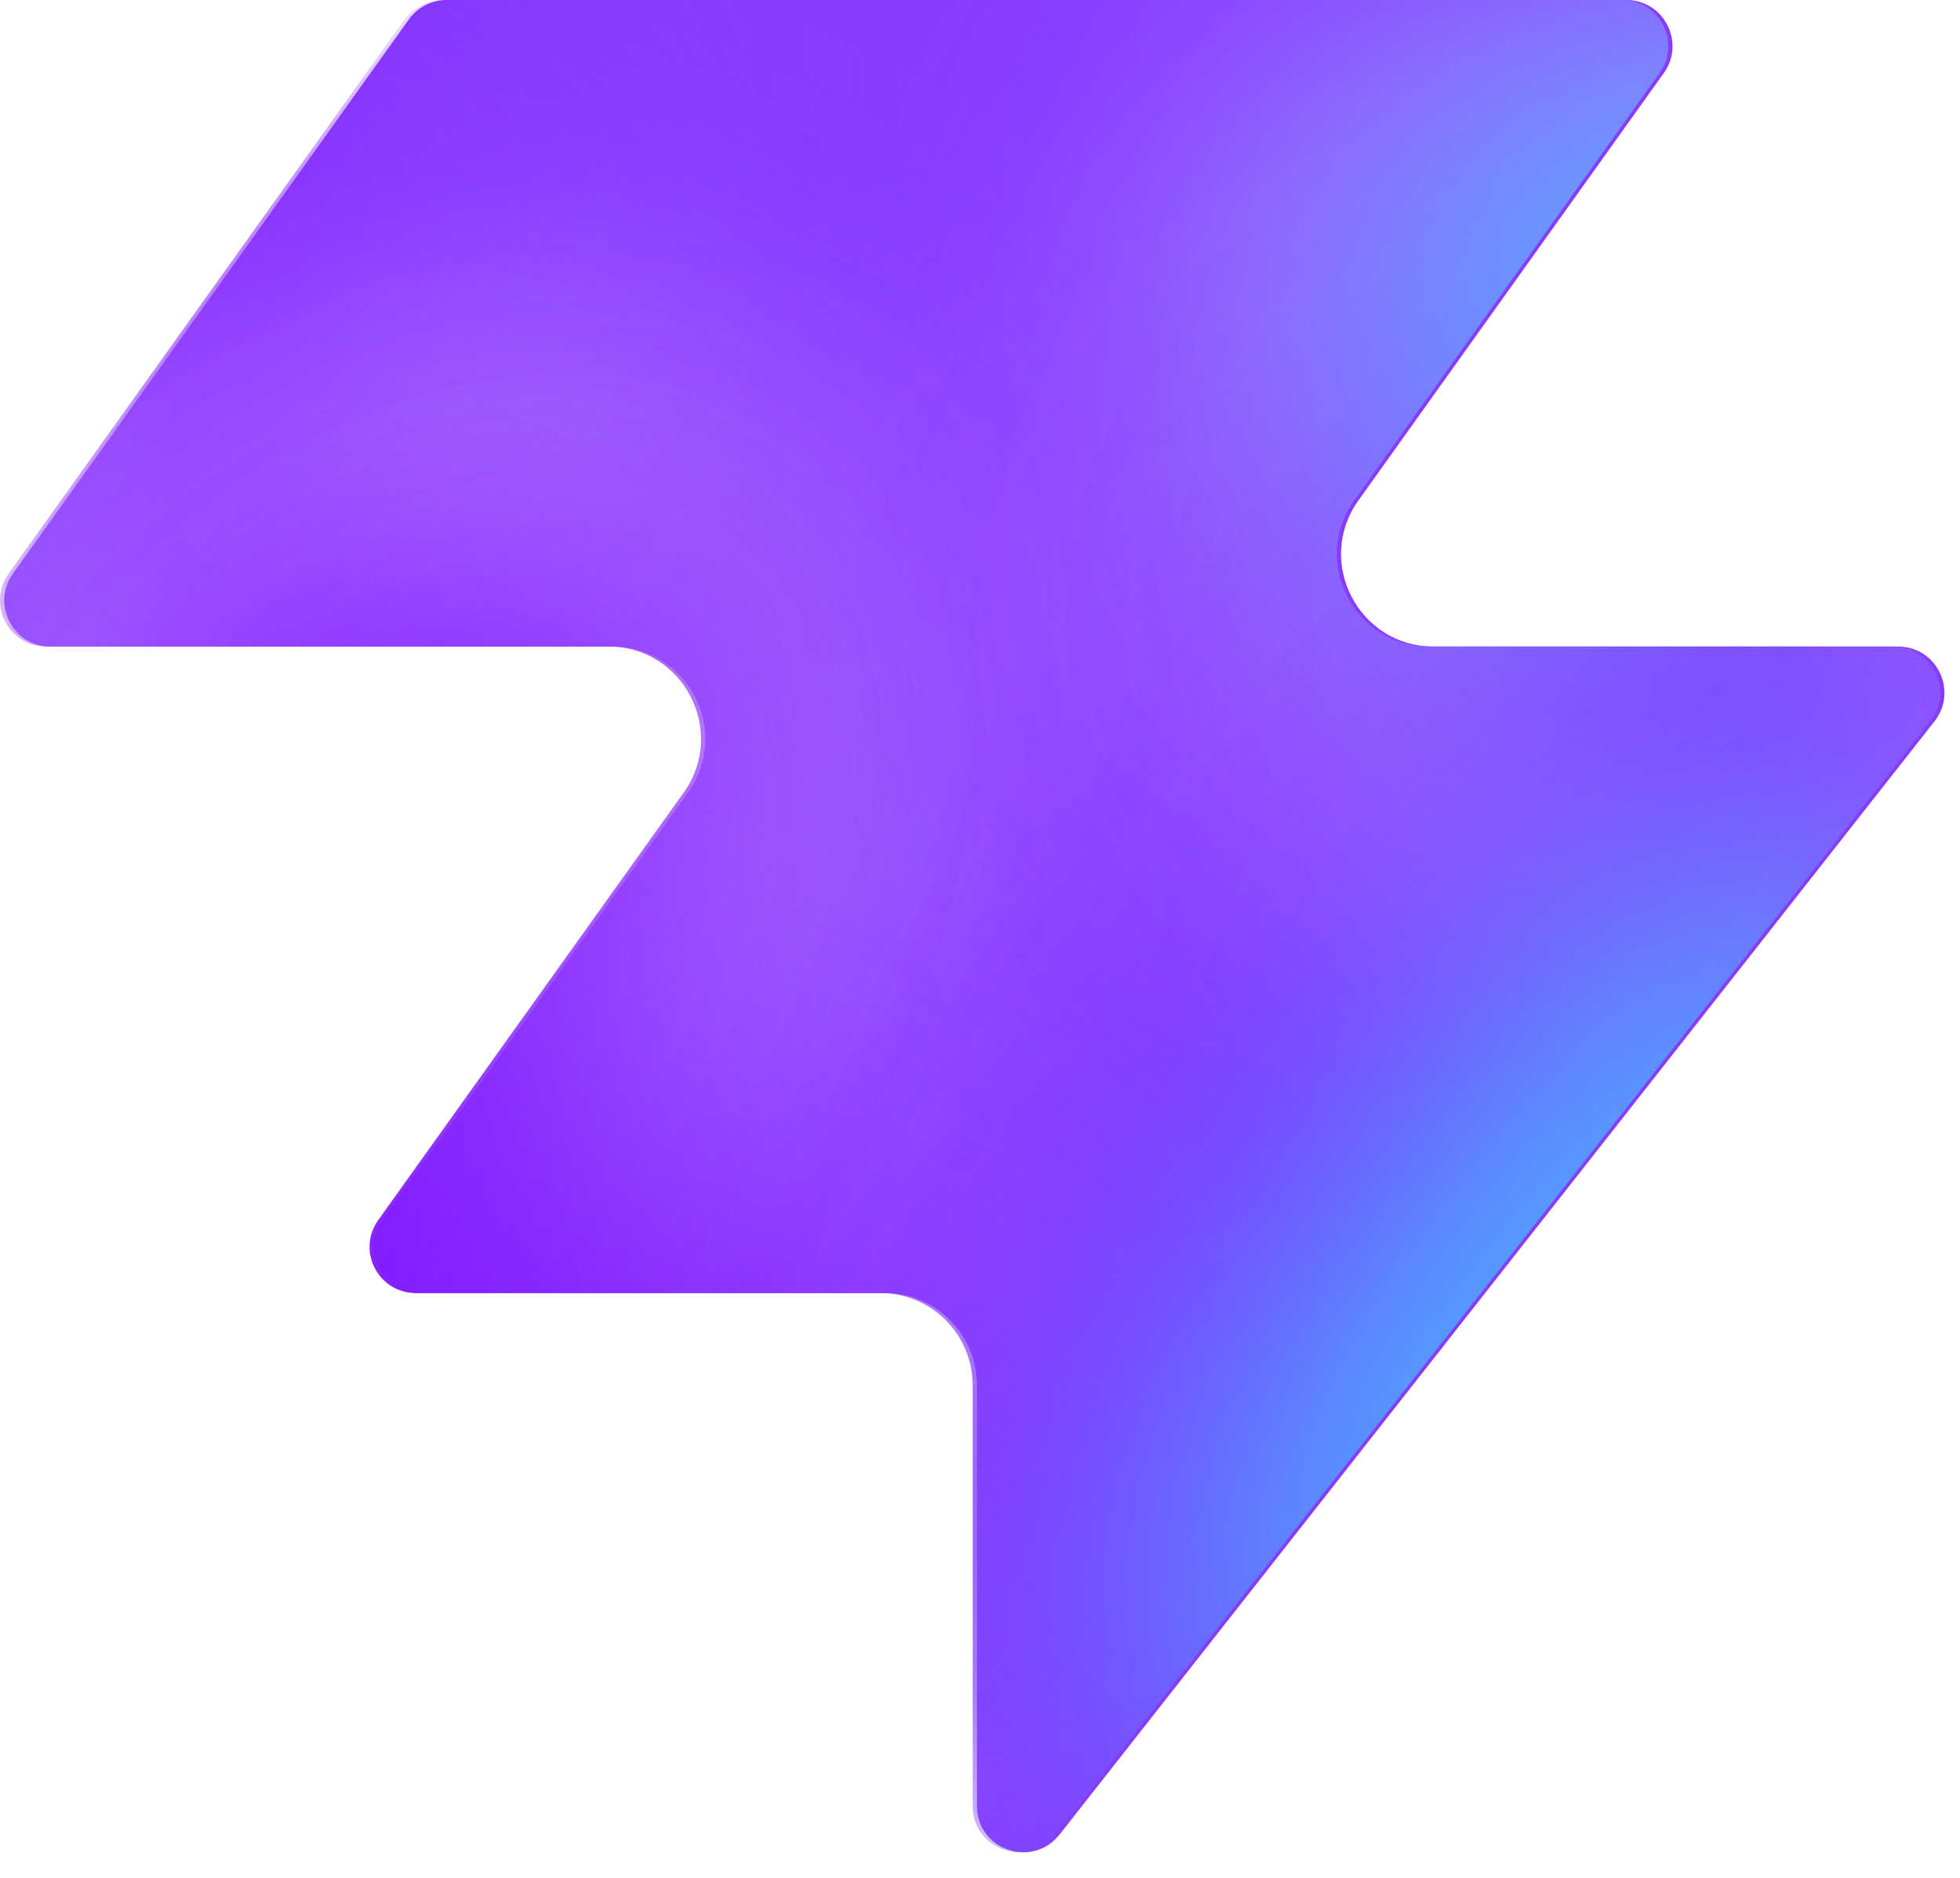
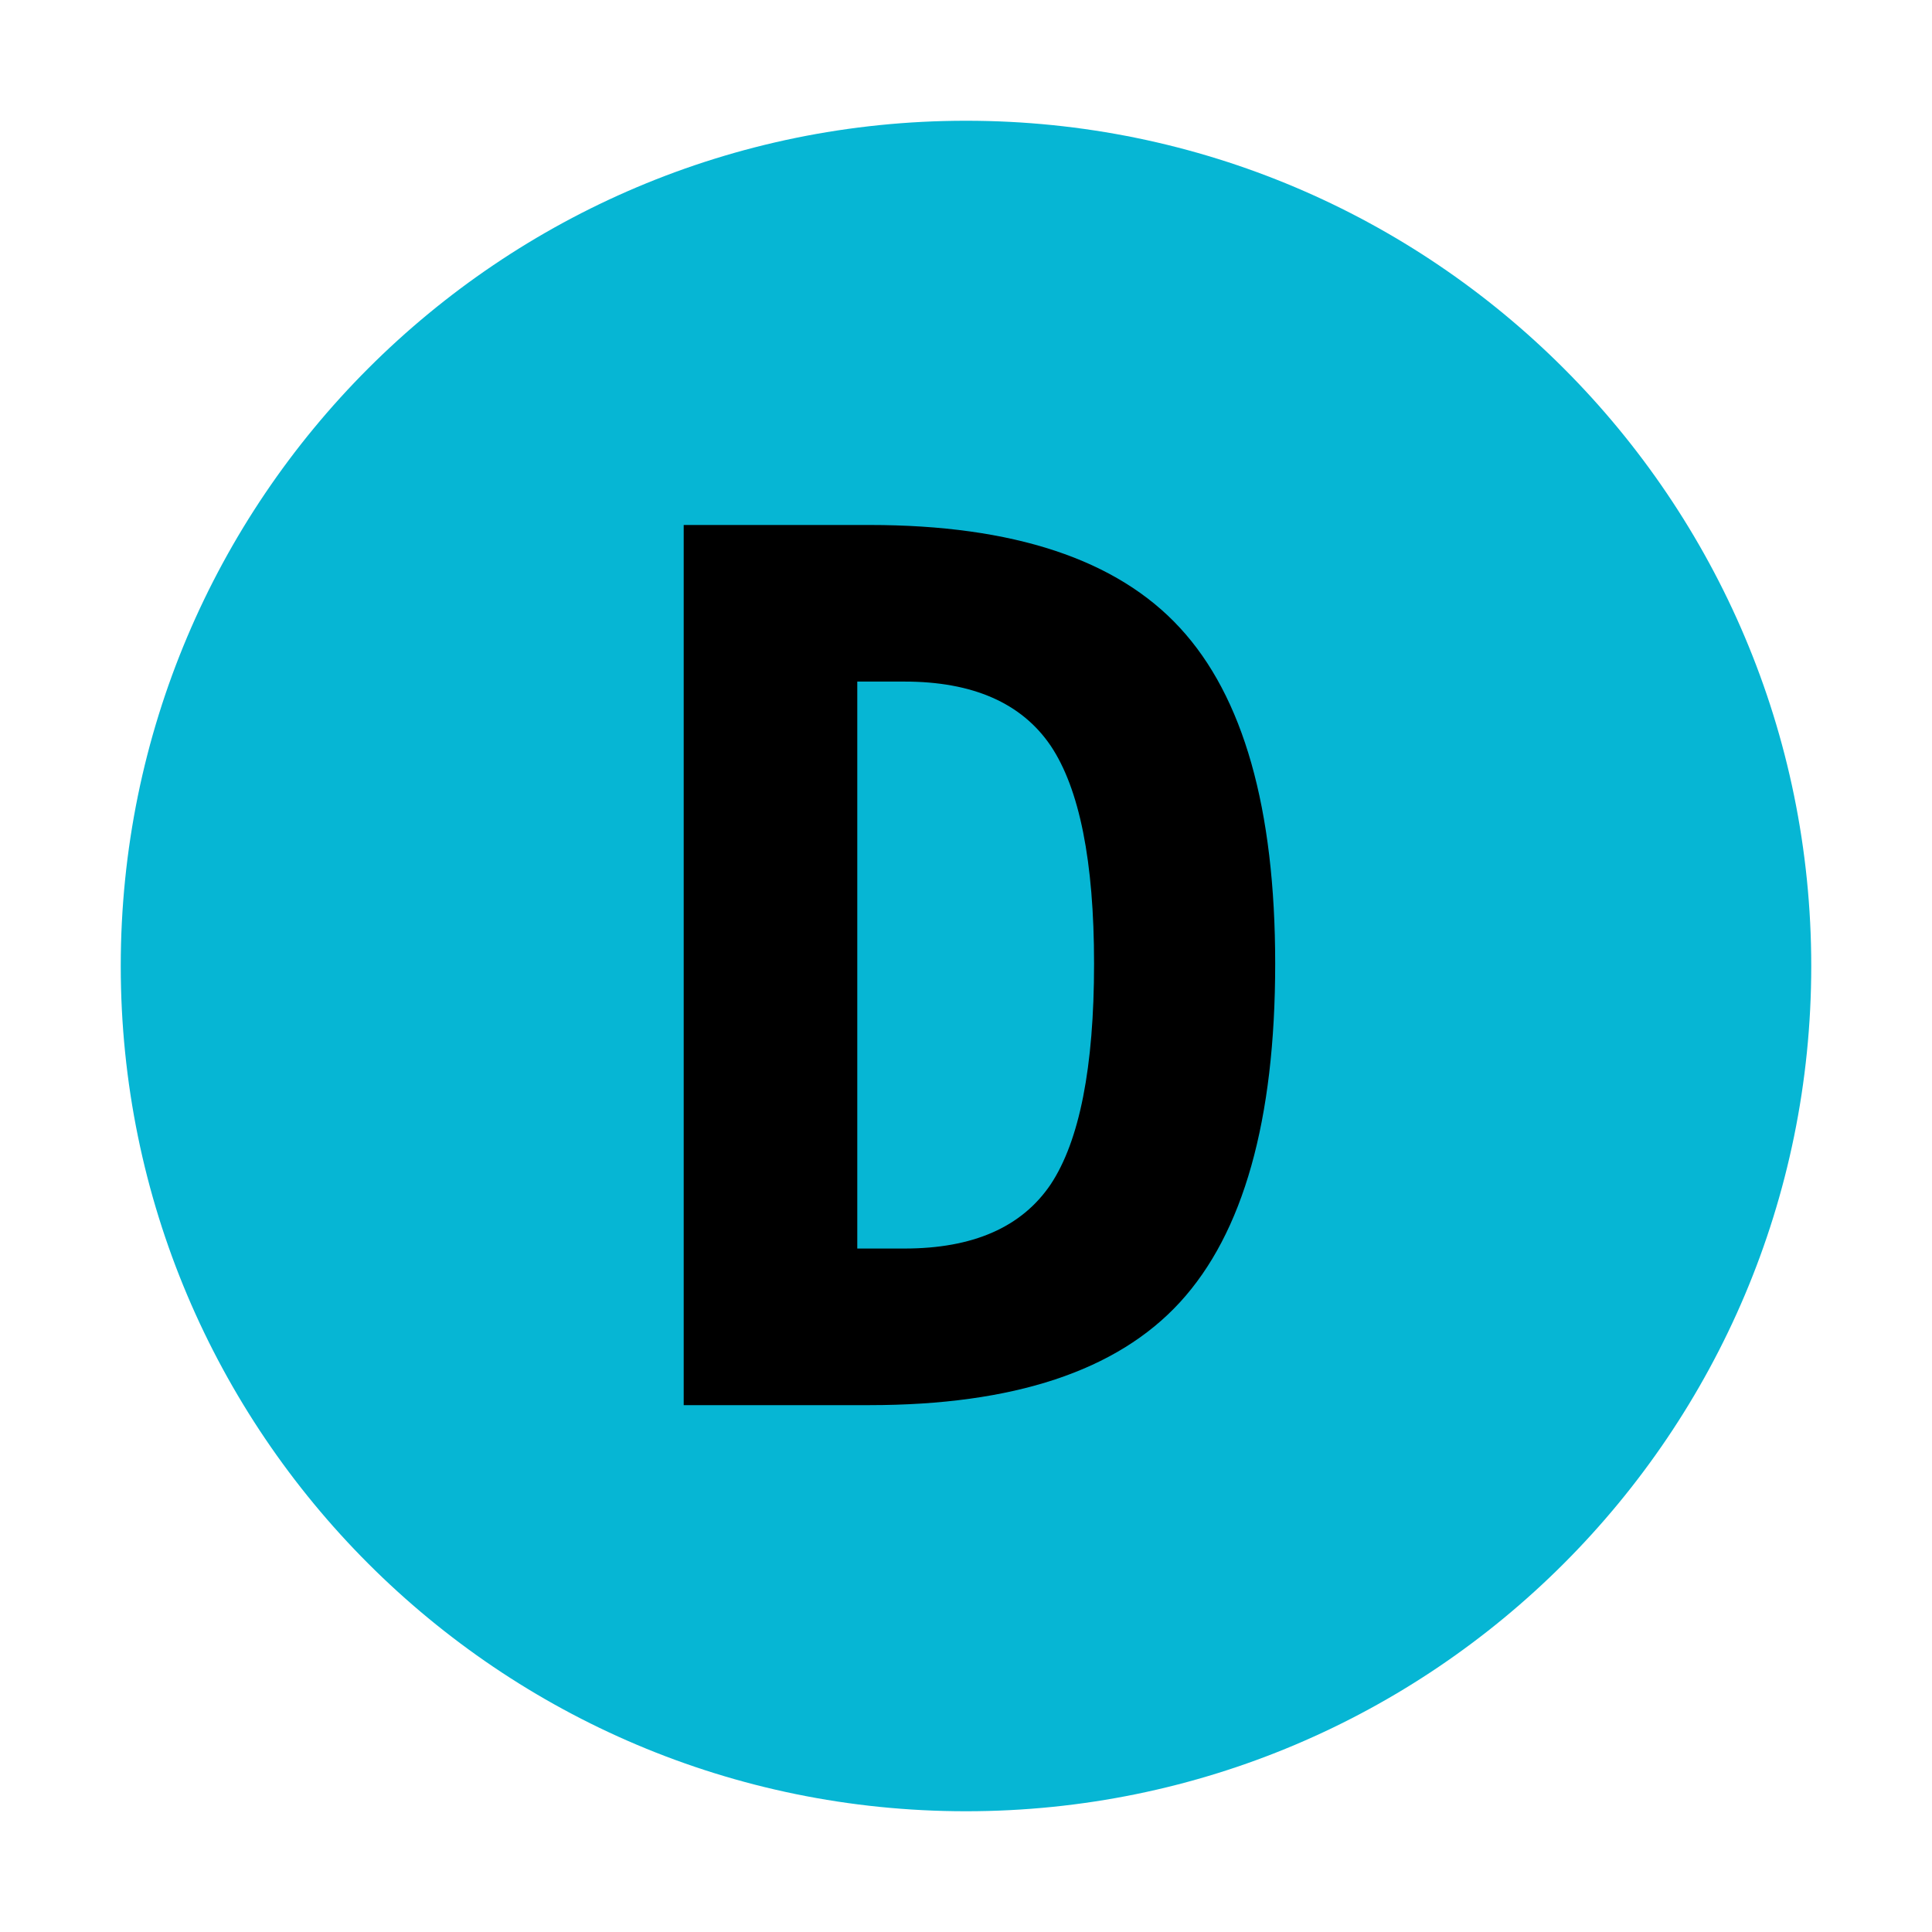
- <svg xmlns="http://www.w3.org/2000/svg" width="48" height="46" fill="none" viewBox="0 0 48 46">
-   <path fill="#863bff" d="M25.946 44.938c-.664.845-2.021.375-2.021-.698V33.937a2.26 2.26 0 0 0-2.262-2.262H10.287c-.92 0-1.456-1.04-.92-1.788l7.48-10.471c1.07-1.497 0-3.578-1.842-3.578H1.237c-.92 0-1.456-1.04-.92-1.788L10.013.474c.214-.297.556-.474.92-.474h28.894c.92 0 1.456 1.04.92 1.788l-7.48 10.471c-1.07 1.498 0 3.579 1.842 3.579h11.377c.943 0 1.473 1.088.89 1.83L25.947 44.94z" style="fill:#863bff;fill:color(display-p3 .525 .23 1);fill-opacity:1" />
-   <mask id="a" width="48" height="46" x="0" y="0" maskUnits="userSpaceOnUse" style="mask-type:alpha">
-     <path fill="#000" d="M25.842 44.938c-.664.844-2.021.375-2.021-.698V33.937a2.26 2.26 0 0 0-2.262-2.262H10.183c-.92 0-1.456-1.04-.92-1.788l7.48-10.471c1.07-1.498 0-3.579-1.842-3.579H1.133c-.92 0-1.456-1.04-.92-1.787L9.91.473c.214-.297.556-.474.92-.474h28.894c.92 0 1.456 1.04.92 1.788l-7.48 10.471c-1.07 1.498 0 3.578 1.842 3.578h11.377c.943 0 1.473 1.088.89 1.832L25.843 44.94z" style="fill:#000;fill-opacity:1" />
-   </mask>
-   <g mask="url(#a)">
-     <g filter="url(#b)">
-       <ellipse cx="5.508" cy="14.704" fill="#ede6ff" rx="5.508" ry="14.704" style="fill:#ede6ff;fill:color(display-p3 .927 .903 1);fill-opacity:1" transform="matrix(.00324 1 1 -.00324 -4.47 31.516)" />
-     </g>
-     <g filter="url(#c)">
-       <ellipse cx="10.399" cy="29.851" fill="#ede6ff" rx="10.399" ry="29.851" style="fill:#ede6ff;fill:color(display-p3 .927 .903 1);fill-opacity:1" transform="matrix(.00324 1 1 -.00324 -39.328 7.883)" />
-     </g>
-     <g filter="url(#d)">
-       <ellipse cx="5.508" cy="30.487" fill="#7e14ff" rx="5.508" ry="30.487" style="fill:#7e14ff;fill:color(display-p3 .492 .077 1);fill-opacity:1" transform="rotate(89.814 -25.913 -14.639)scale(1 -1)" />
-     </g>
-     <g filter="url(#e)">
-       <ellipse cx="5.508" cy="30.599" fill="#7e14ff" rx="5.508" ry="30.599" style="fill:#7e14ff;fill:color(display-p3 .492 .077 1);fill-opacity:1" transform="rotate(89.814 -32.644 -3.334)scale(1 -1)" />
-     </g>
-     <g filter="url(#f)">
-       <ellipse cx="5.508" cy="30.599" fill="#7e14ff" rx="5.508" ry="30.599" style="fill:#7e14ff;fill:color(display-p3 .492 .077 1);fill-opacity:1" transform="matrix(.00324 1 1 -.00324 -34.34 30.47)" />
-     </g>
-     <g filter="url(#g)">
-       <ellipse cx="14.072" cy="22.078" fill="#ede6ff" rx="14.072" ry="22.078" style="fill:#ede6ff;fill:color(display-p3 .927 .903 1);fill-opacity:1" transform="rotate(93.35 24.506 48.493)scale(-1 1)" />
-     </g>
-     <g filter="url(#h)">
-       <ellipse cx="3.47" cy="21.501" fill="#7e14ff" rx="3.47" ry="21.501" style="fill:#7e14ff;fill:color(display-p3 .492 .077 1);fill-opacity:1" transform="rotate(89.009 28.708 47.59)scale(-1 1)" />
-     </g>
-     <g filter="url(#i)">
-       <ellipse cx="3.47" cy="21.501" fill="#7e14ff" rx="3.47" ry="21.501" style="fill:#7e14ff;fill:color(display-p3 .492 .077 1);fill-opacity:1" transform="rotate(89.009 28.708 47.59)scale(-1 1)" />
-     </g>
-     <g filter="url(#j)">
-       <ellipse cx=".387" cy="8.972" fill="#7e14ff" rx="4.407" ry="29.108" style="fill:#7e14ff;fill:color(display-p3 .492 .077 1);fill-opacity:1" transform="rotate(39.51 .387 8.972)" />
-     </g>
-     <g filter="url(#k)">
-       <ellipse cx="47.523" cy="-6.092" fill="#7e14ff" rx="4.407" ry="29.108" style="fill:#7e14ff;fill:color(display-p3 .492 .077 1);fill-opacity:1" transform="rotate(37.892 47.523 -6.092)" />
-     </g>
-     <g filter="url(#l)">
-       <ellipse cx="41.412" cy="6.333" fill="#47bfff" rx="5.971" ry="9.665" style="fill:#47bfff;fill:color(display-p3 .28 .748 1);fill-opacity:1" transform="rotate(37.892 41.412 6.333)" />
-     </g>
-     <g filter="url(#m)">
-       <ellipse cx="-1.879" cy="38.332" fill="#7e14ff" rx="4.407" ry="29.108" style="fill:#7e14ff;fill:color(display-p3 .492 .077 1);fill-opacity:1" transform="rotate(37.892 -1.88 38.332)" />
-     </g>
-     <g filter="url(#n)">
-       <ellipse cx="-1.879" cy="38.332" fill="#7e14ff" rx="4.407" ry="29.108" style="fill:#7e14ff;fill:color(display-p3 .492 .077 1);fill-opacity:1" transform="rotate(37.892 -1.88 38.332)" />
-     </g>
-     <g filter="url(#o)">
-       <ellipse cx="35.651" cy="29.907" fill="#7e14ff" rx="4.407" ry="29.108" style="fill:#7e14ff;fill:color(display-p3 .492 .077 1);fill-opacity:1" transform="rotate(37.892 35.651 29.907)" />
-     </g>
-     <g filter="url(#p)">
-       <ellipse cx="38.418" cy="32.4" fill="#47bfff" rx="5.971" ry="15.297" style="fill:#47bfff;fill:color(display-p3 .28 .748 1);fill-opacity:1" transform="rotate(37.892 38.418 32.4)" />
-     </g>
-   </g>
-   <defs>
-     <filter id="b" width="60.045" height="41.654" x="-19.77" y="16.149" color-interpolation-filters="sRGB" filterUnits="userSpaceOnUse">
-       <feFlood flood-opacity="0" result="BackgroundImageFix" />
-       <feBlend in="SourceGraphic" in2="BackgroundImageFix" result="shape" />
-       <feGaussianBlur result="effect1_foregroundBlur_2002_17158" stdDeviation="7.659" />
-     </filter>
-     <filter id="c" width="90.34" height="51.437" x="-54.613" y="-7.533" color-interpolation-filters="sRGB" filterUnits="userSpaceOnUse">
-       <feFlood flood-opacity="0" result="BackgroundImageFix" />
-       <feBlend in="SourceGraphic" in2="BackgroundImageFix" result="shape" />
-       <feGaussianBlur result="effect1_foregroundBlur_2002_17158" stdDeviation="7.659" />
-     </filter>
-     <filter id="d" width="79.355" height="29.4" x="-49.64" y="2.03" color-interpolation-filters="sRGB" filterUnits="userSpaceOnUse">
-       <feFlood flood-opacity="0" result="BackgroundImageFix" />
-       <feBlend in="SourceGraphic" in2="BackgroundImageFix" result="shape" />
-       <feGaussianBlur result="effect1_foregroundBlur_2002_17158" stdDeviation="4.596" />
-     </filter>
-     <filter id="e" width="79.579" height="29.4" x="-45.045" y="20.029" color-interpolation-filters="sRGB" filterUnits="userSpaceOnUse">
-       <feFlood flood-opacity="0" result="BackgroundImageFix" />
-       <feBlend in="SourceGraphic" in2="BackgroundImageFix" result="shape" />
-       <feGaussianBlur result="effect1_foregroundBlur_2002_17158" stdDeviation="4.596" />
-     </filter>
-     <filter id="f" width="79.579" height="29.4" x="-43.513" y="21.178" color-interpolation-filters="sRGB" filterUnits="userSpaceOnUse">
-       <feFlood flood-opacity="0" result="BackgroundImageFix" />
-       <feBlend in="SourceGraphic" in2="BackgroundImageFix" result="shape" />
-       <feGaussianBlur result="effect1_foregroundBlur_2002_17158" stdDeviation="4.596" />
-     </filter>
-     <filter id="g" width="74.749" height="58.852" x="15.756" y="-17.901" color-interpolation-filters="sRGB" filterUnits="userSpaceOnUse">
-       <feFlood flood-opacity="0" result="BackgroundImageFix" />
-       <feBlend in="SourceGraphic" in2="BackgroundImageFix" result="shape" />
-       <feGaussianBlur result="effect1_foregroundBlur_2002_17158" stdDeviation="7.659" />
-     </filter>
-     <filter id="h" width="61.377" height="25.362" x="23.548" y="2.284" color-interpolation-filters="sRGB" filterUnits="userSpaceOnUse">
-       <feFlood flood-opacity="0" result="BackgroundImageFix" />
-       <feBlend in="SourceGraphic" in2="BackgroundImageFix" result="shape" />
-       <feGaussianBlur result="effect1_foregroundBlur_2002_17158" stdDeviation="4.596" />
-     </filter>
-     <filter id="i" width="61.377" height="25.362" x="23.548" y="2.284" color-interpolation-filters="sRGB" filterUnits="userSpaceOnUse">
-       <feFlood flood-opacity="0" result="BackgroundImageFix" />
-       <feBlend in="SourceGraphic" in2="BackgroundImageFix" result="shape" />
-       <feGaussianBlur result="effect1_foregroundBlur_2002_17158" stdDeviation="4.596" />
-     </filter>
-     <filter id="j" width="56.045" height="63.649" x="-27.636" y="-22.853" color-interpolation-filters="sRGB" filterUnits="userSpaceOnUse">
-       <feFlood flood-opacity="0" result="BackgroundImageFix" />
-       <feBlend in="SourceGraphic" in2="BackgroundImageFix" result="shape" />
-       <feGaussianBlur result="effect1_foregroundBlur_2002_17158" stdDeviation="4.596" />
-     </filter>
-     <filter id="k" width="54.814" height="64.646" x="20.116" y="-38.415" color-interpolation-filters="sRGB" filterUnits="userSpaceOnUse">
-       <feFlood flood-opacity="0" result="BackgroundImageFix" />
-       <feBlend in="SourceGraphic" in2="BackgroundImageFix" result="shape" />
-       <feGaussianBlur result="effect1_foregroundBlur_2002_17158" stdDeviation="4.596" />
-     </filter>
-     <filter id="l" width="33.541" height="35.313" x="24.641" y="-11.323" color-interpolation-filters="sRGB" filterUnits="userSpaceOnUse">
-       <feFlood flood-opacity="0" result="BackgroundImageFix" />
-       <feBlend in="SourceGraphic" in2="BackgroundImageFix" result="shape" />
-       <feGaussianBlur result="effect1_foregroundBlur_2002_17158" stdDeviation="4.596" />
-     </filter>
-     <filter id="m" width="54.814" height="64.646" x="-29.286" y="6.009" color-interpolation-filters="sRGB" filterUnits="userSpaceOnUse">
-       <feFlood flood-opacity="0" result="BackgroundImageFix" />
-       <feBlend in="SourceGraphic" in2="BackgroundImageFix" result="shape" />
-       <feGaussianBlur result="effect1_foregroundBlur_2002_17158" stdDeviation="4.596" />
-     </filter>
-     <filter id="n" width="54.814" height="64.646" x="-29.286" y="6.009" color-interpolation-filters="sRGB" filterUnits="userSpaceOnUse">
-       <feFlood flood-opacity="0" result="BackgroundImageFix" />
-       <feBlend in="SourceGraphic" in2="BackgroundImageFix" result="shape" />
-       <feGaussianBlur result="effect1_foregroundBlur_2002_17158" stdDeviation="4.596" />
-     </filter>
-     <filter id="o" width="54.814" height="64.646" x="8.244" y="-2.416" color-interpolation-filters="sRGB" filterUnits="userSpaceOnUse">
-       <feFlood flood-opacity="0" result="BackgroundImageFix" />
-       <feBlend in="SourceGraphic" in2="BackgroundImageFix" result="shape" />
-       <feGaussianBlur result="effect1_foregroundBlur_2002_17158" stdDeviation="4.596" />
-     </filter>
-     <filter id="p" width="39.409" height="43.623" x="18.713" y="10.588" color-interpolation-filters="sRGB" filterUnits="userSpaceOnUse">
-       <feFlood flood-opacity="0" result="BackgroundImageFix" />
-       <feBlend in="SourceGraphic" in2="BackgroundImageFix" result="shape" />
-       <feGaussianBlur result="effect1_foregroundBlur_2002_17158" stdDeviation="4.596" />
-     </filter>
-   </defs>
+ <svg xmlns="http://www.w3.org/2000/svg" width="32" height="32" viewBox="0 0 32 32">
+   <circle cx="16" cy="16" r="14" fill="#06b6d4" />
+   <text x="50%" y="55%" dominant-baseline="middle" text-anchor="middle" font-family="JetBrains Mono, monospace" font-size="20" font-weight="bold" fill="#000">D</text>
</svg>
